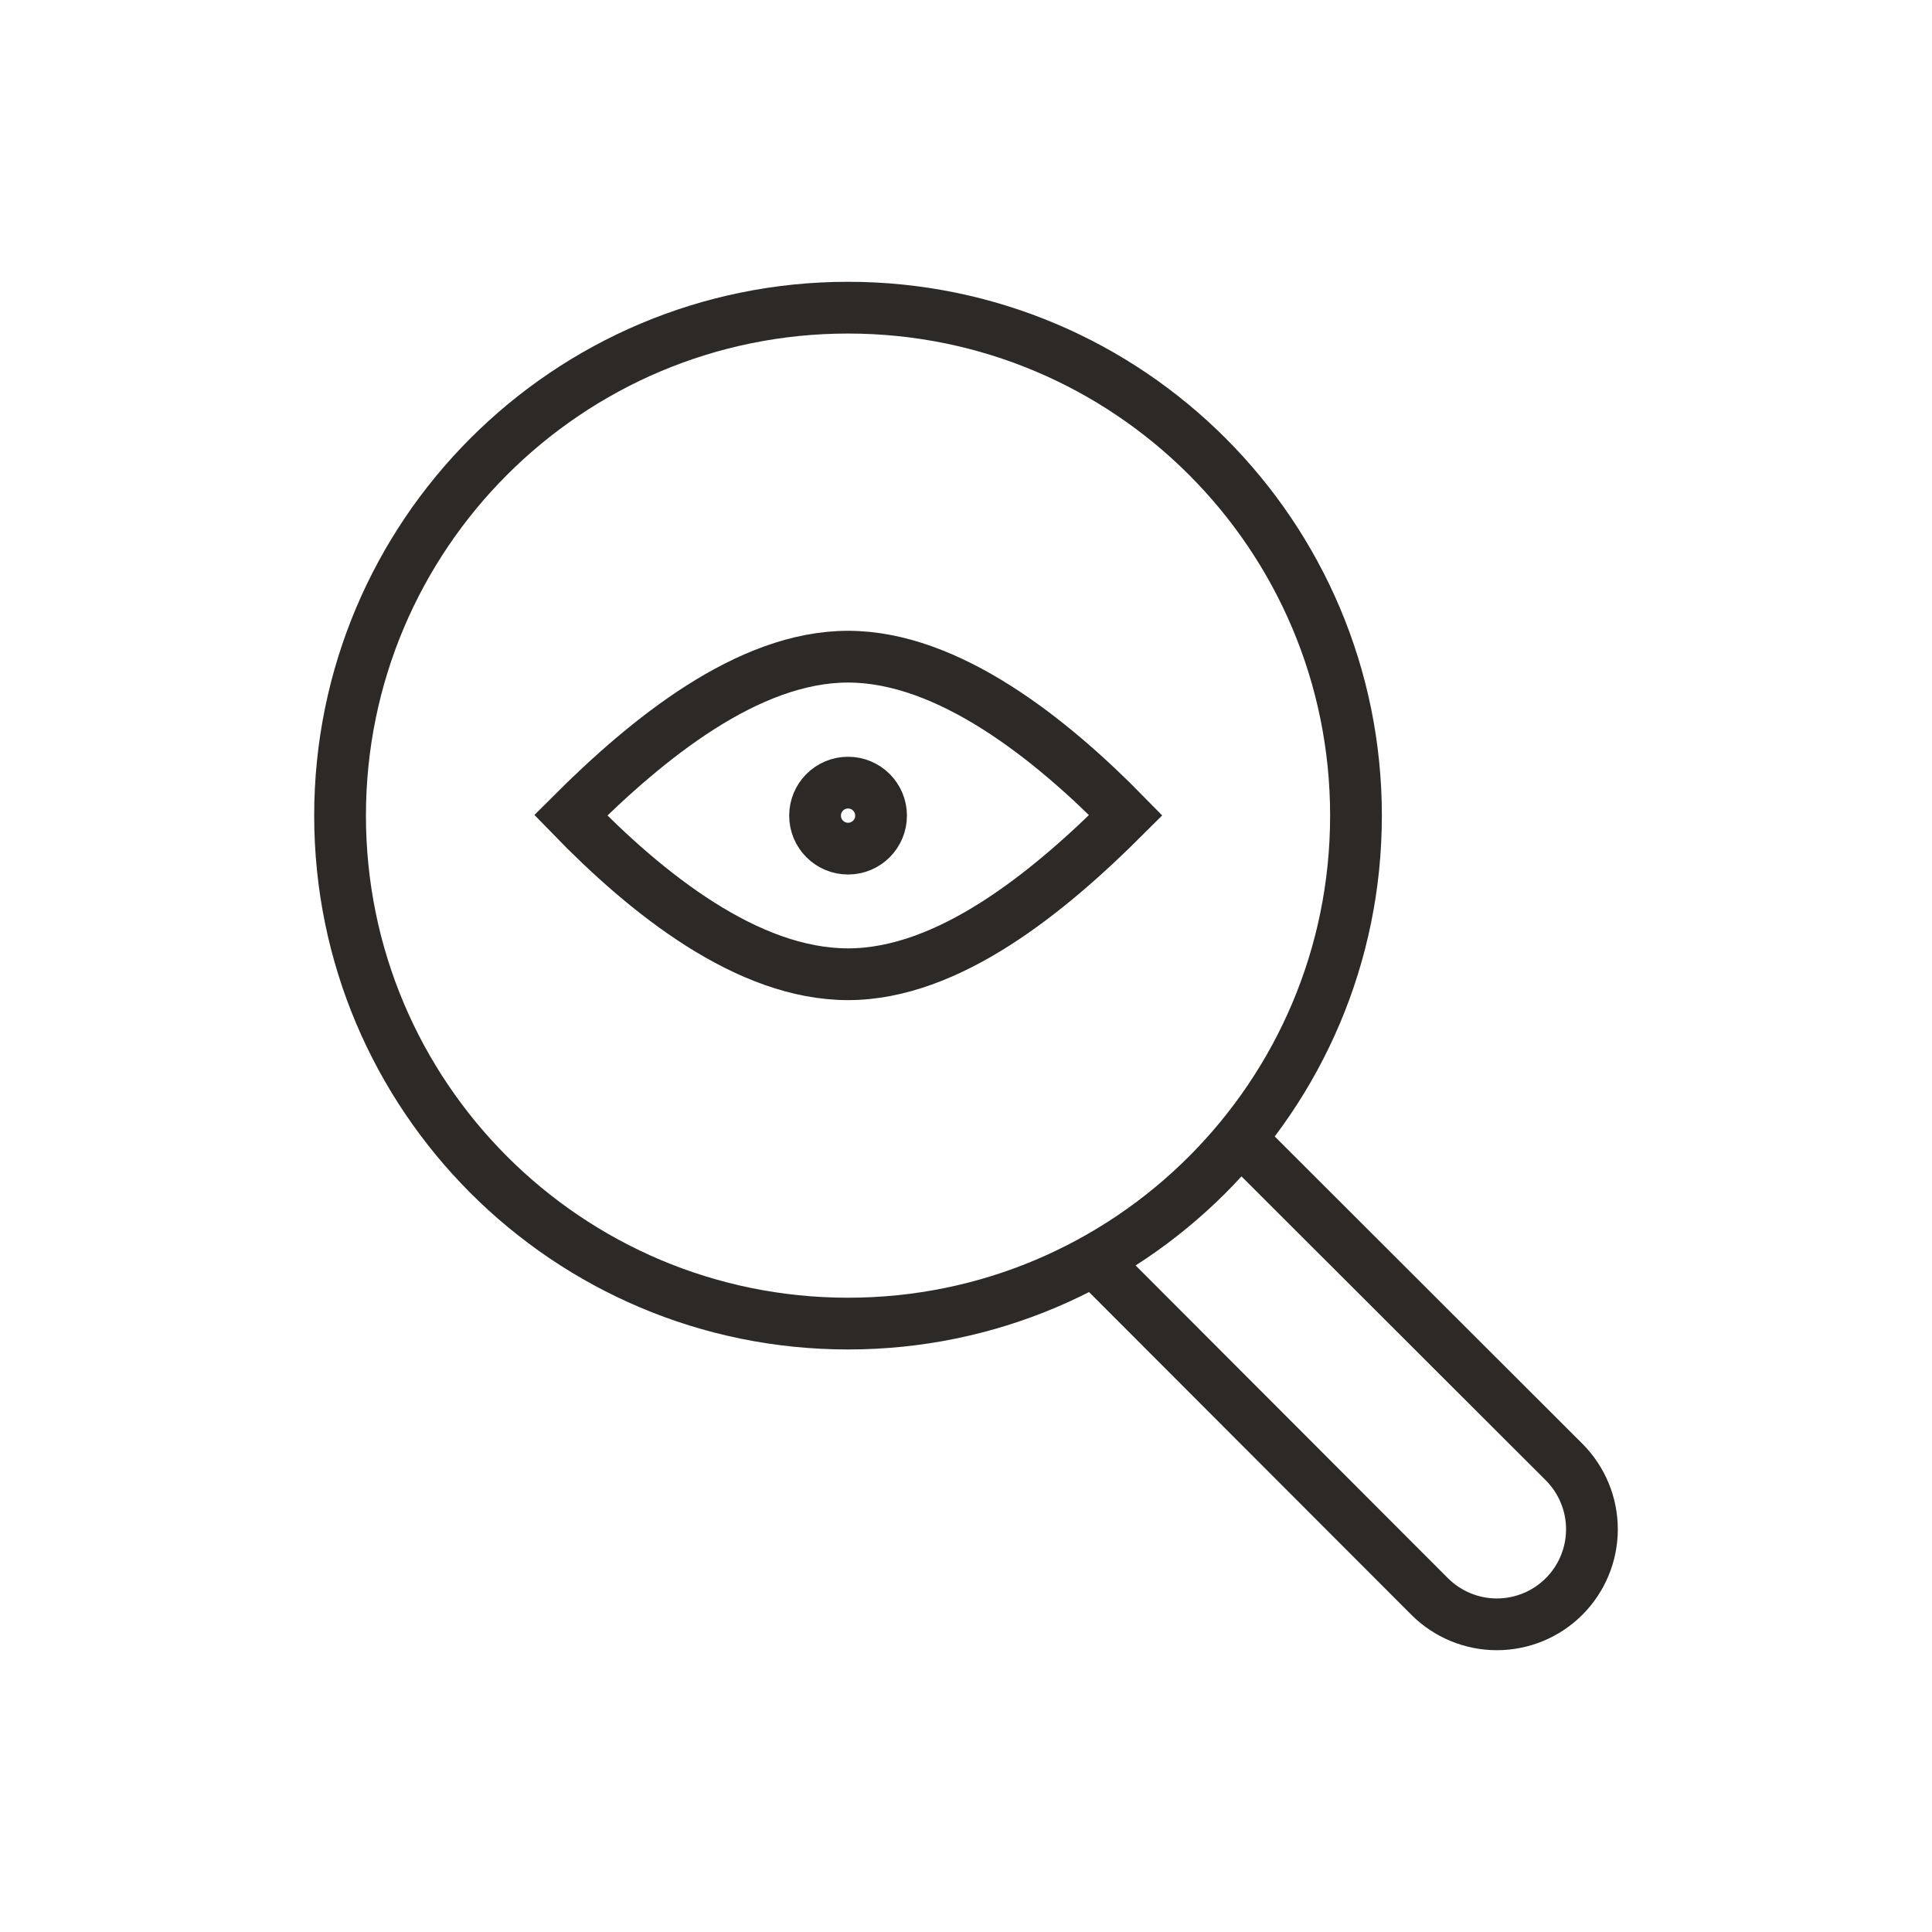
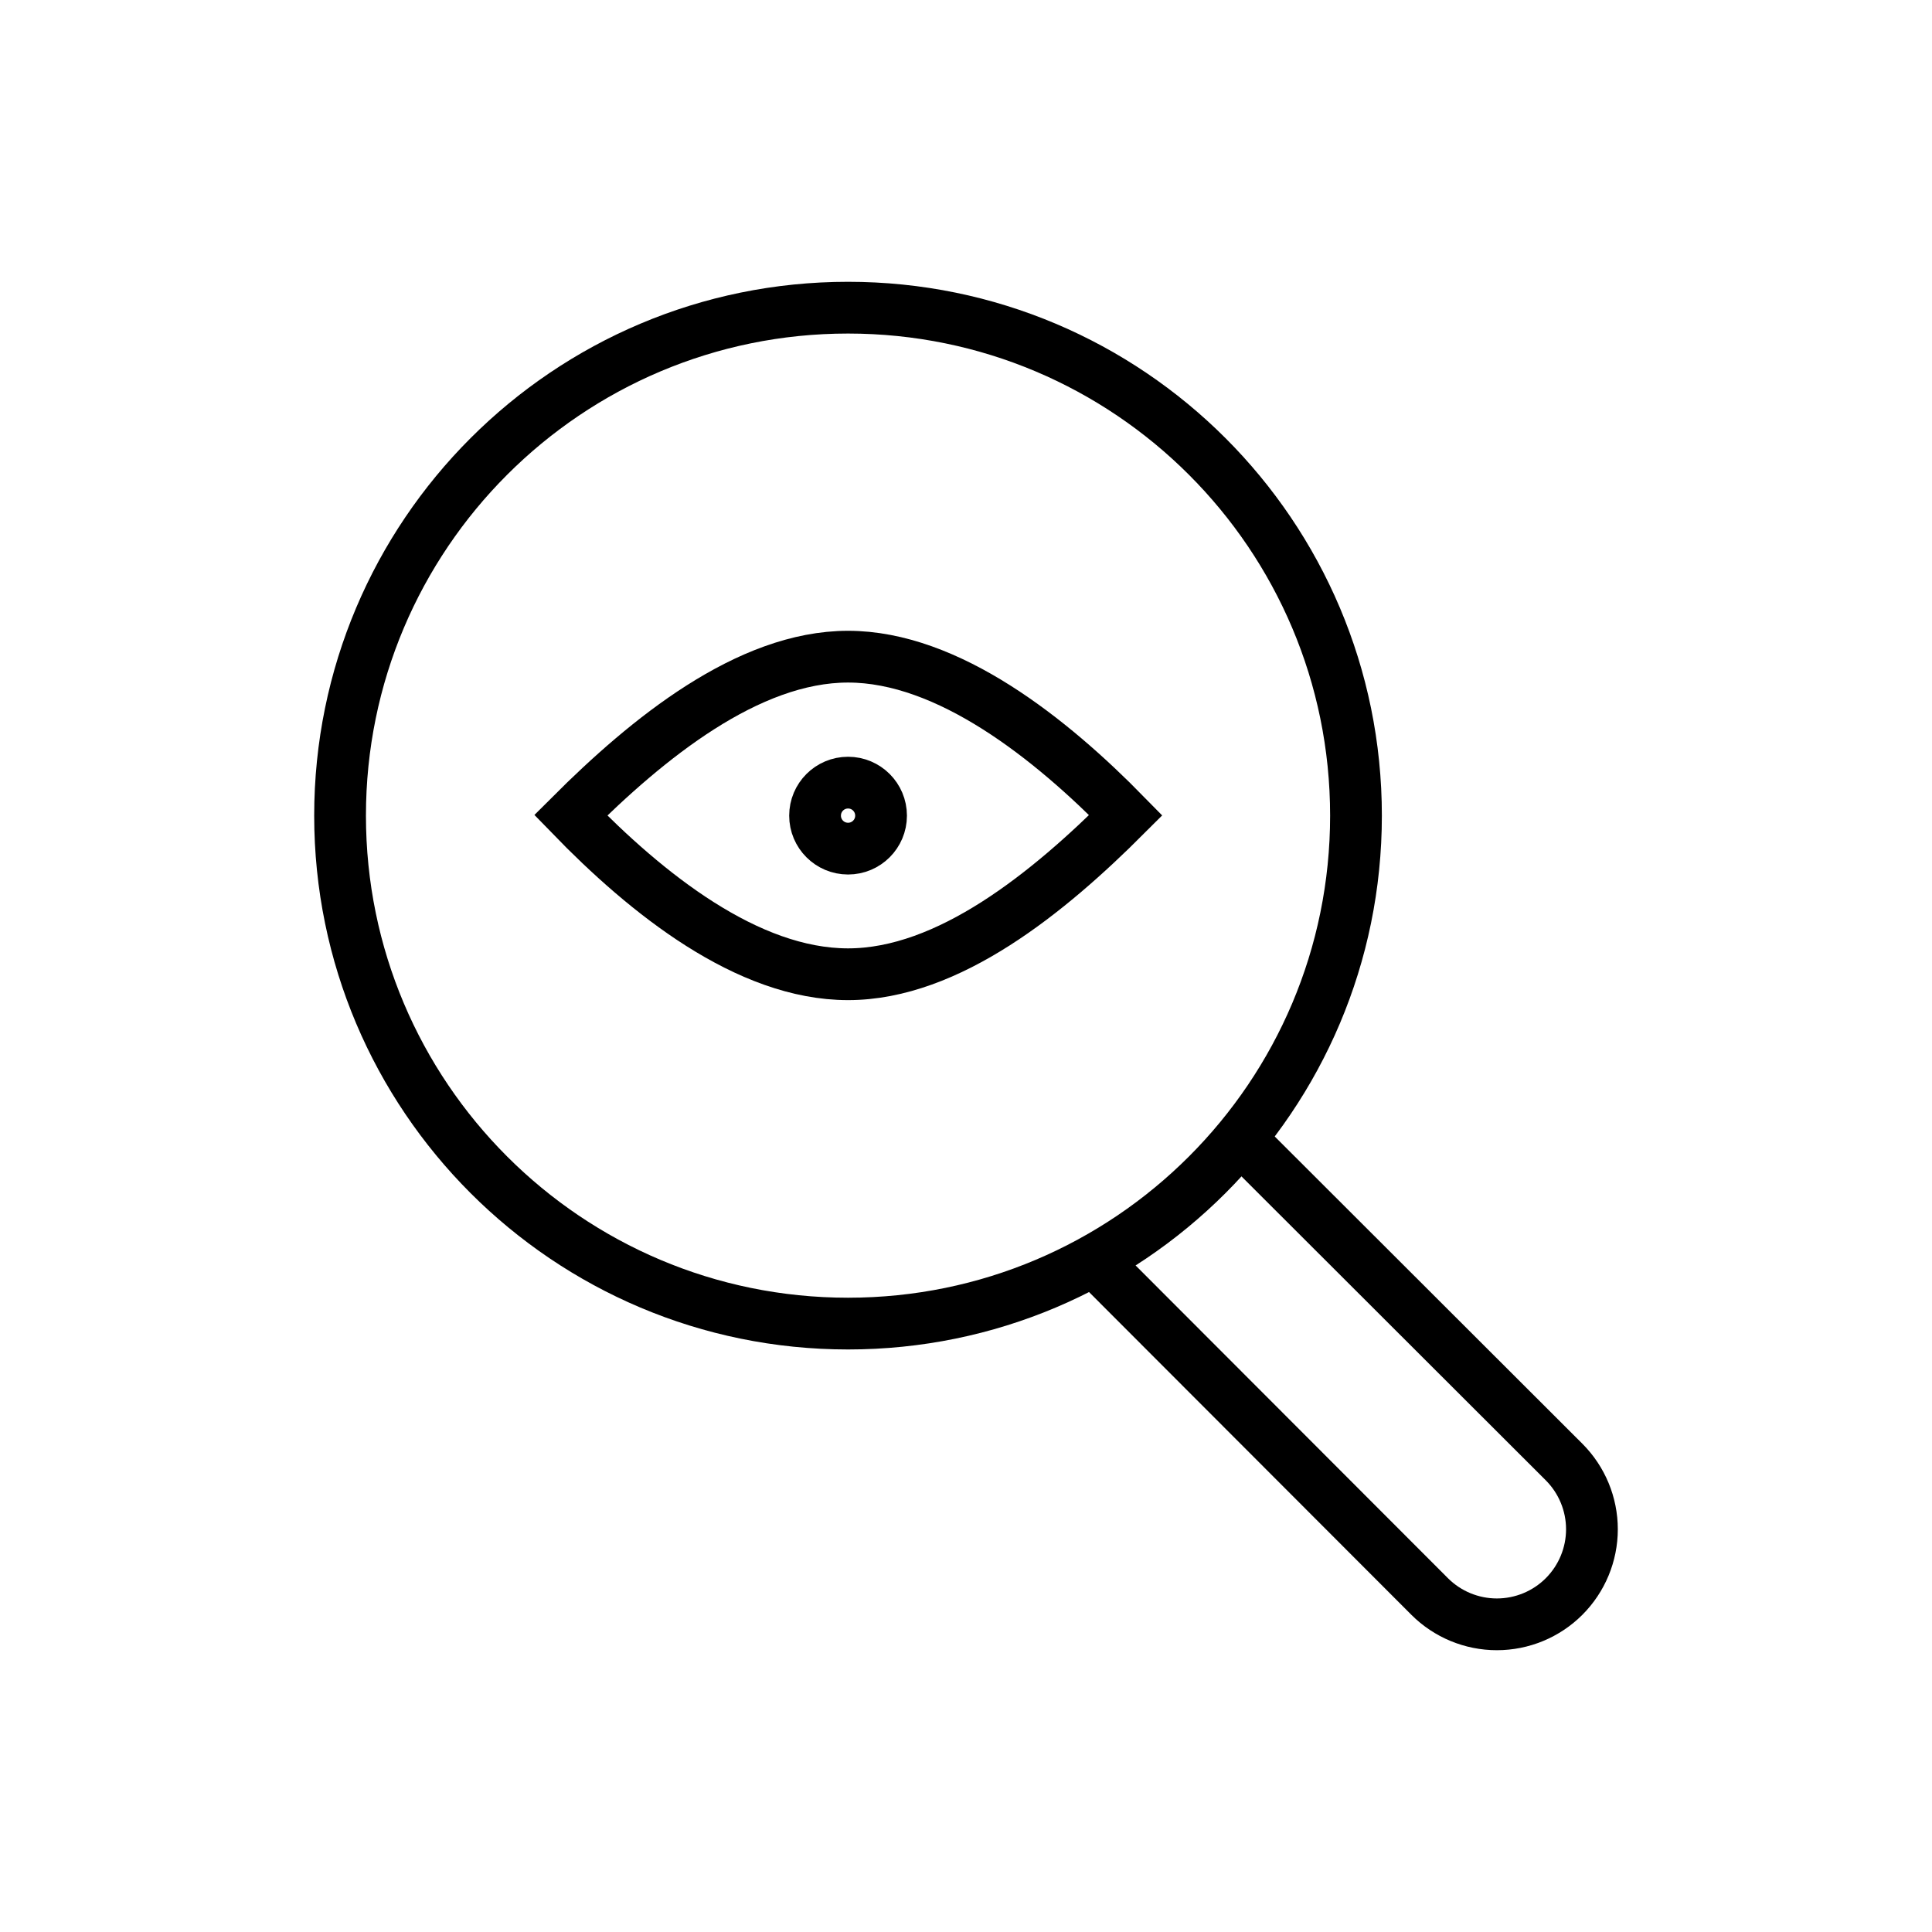
- <svg xmlns="http://www.w3.org/2000/svg" width="56" height="56" viewBox="0 0 56 56" fill="none" stroke="#2D2926" stroke-width="1.5" stroke-miterlimit="10">
+ <svg xmlns="http://www.w3.org/2000/svg" width="56" height="56" viewBox="0 0 56 56" fill="none" stroke="currentColor" stroke-width="1.5" stroke-miterlimit="10">
  <path d="M24.581 38.365C32.712 38.365 39.304 31.773 39.304 23.641C39.304 15.51 32.712 8.918 24.581 8.918C16.449 8.918 9.857 15.51 9.857 23.641C9.857 31.773 16.449 38.365 24.581 38.365Z" />
  <path d="M35.862 32.916L45.336 42.378C45.852 42.895 46.143 43.596 46.143 44.327C46.143 45.057 45.852 45.758 45.336 46.275C44.819 46.792 44.118 47.082 43.387 47.082C42.657 47.082 41.956 46.792 41.439 46.275L31.977 36.801" />
  <path d="M32.631 23.63C30.403 25.859 27.498 28.239 24.581 28.239C21.665 28.239 18.748 25.905 16.543 23.63C18.76 21.414 21.676 19.034 24.581 19.034C27.486 19.034 30.461 21.414 32.631 23.63Z" />
  <path d="M24.582 24.598C25.11 24.598 25.538 24.17 25.538 23.642C25.538 23.113 25.11 22.685 24.582 22.685C24.053 22.685 23.625 23.113 23.625 23.642C23.625 24.17 24.053 24.598 24.582 24.598Z" />
</svg>
